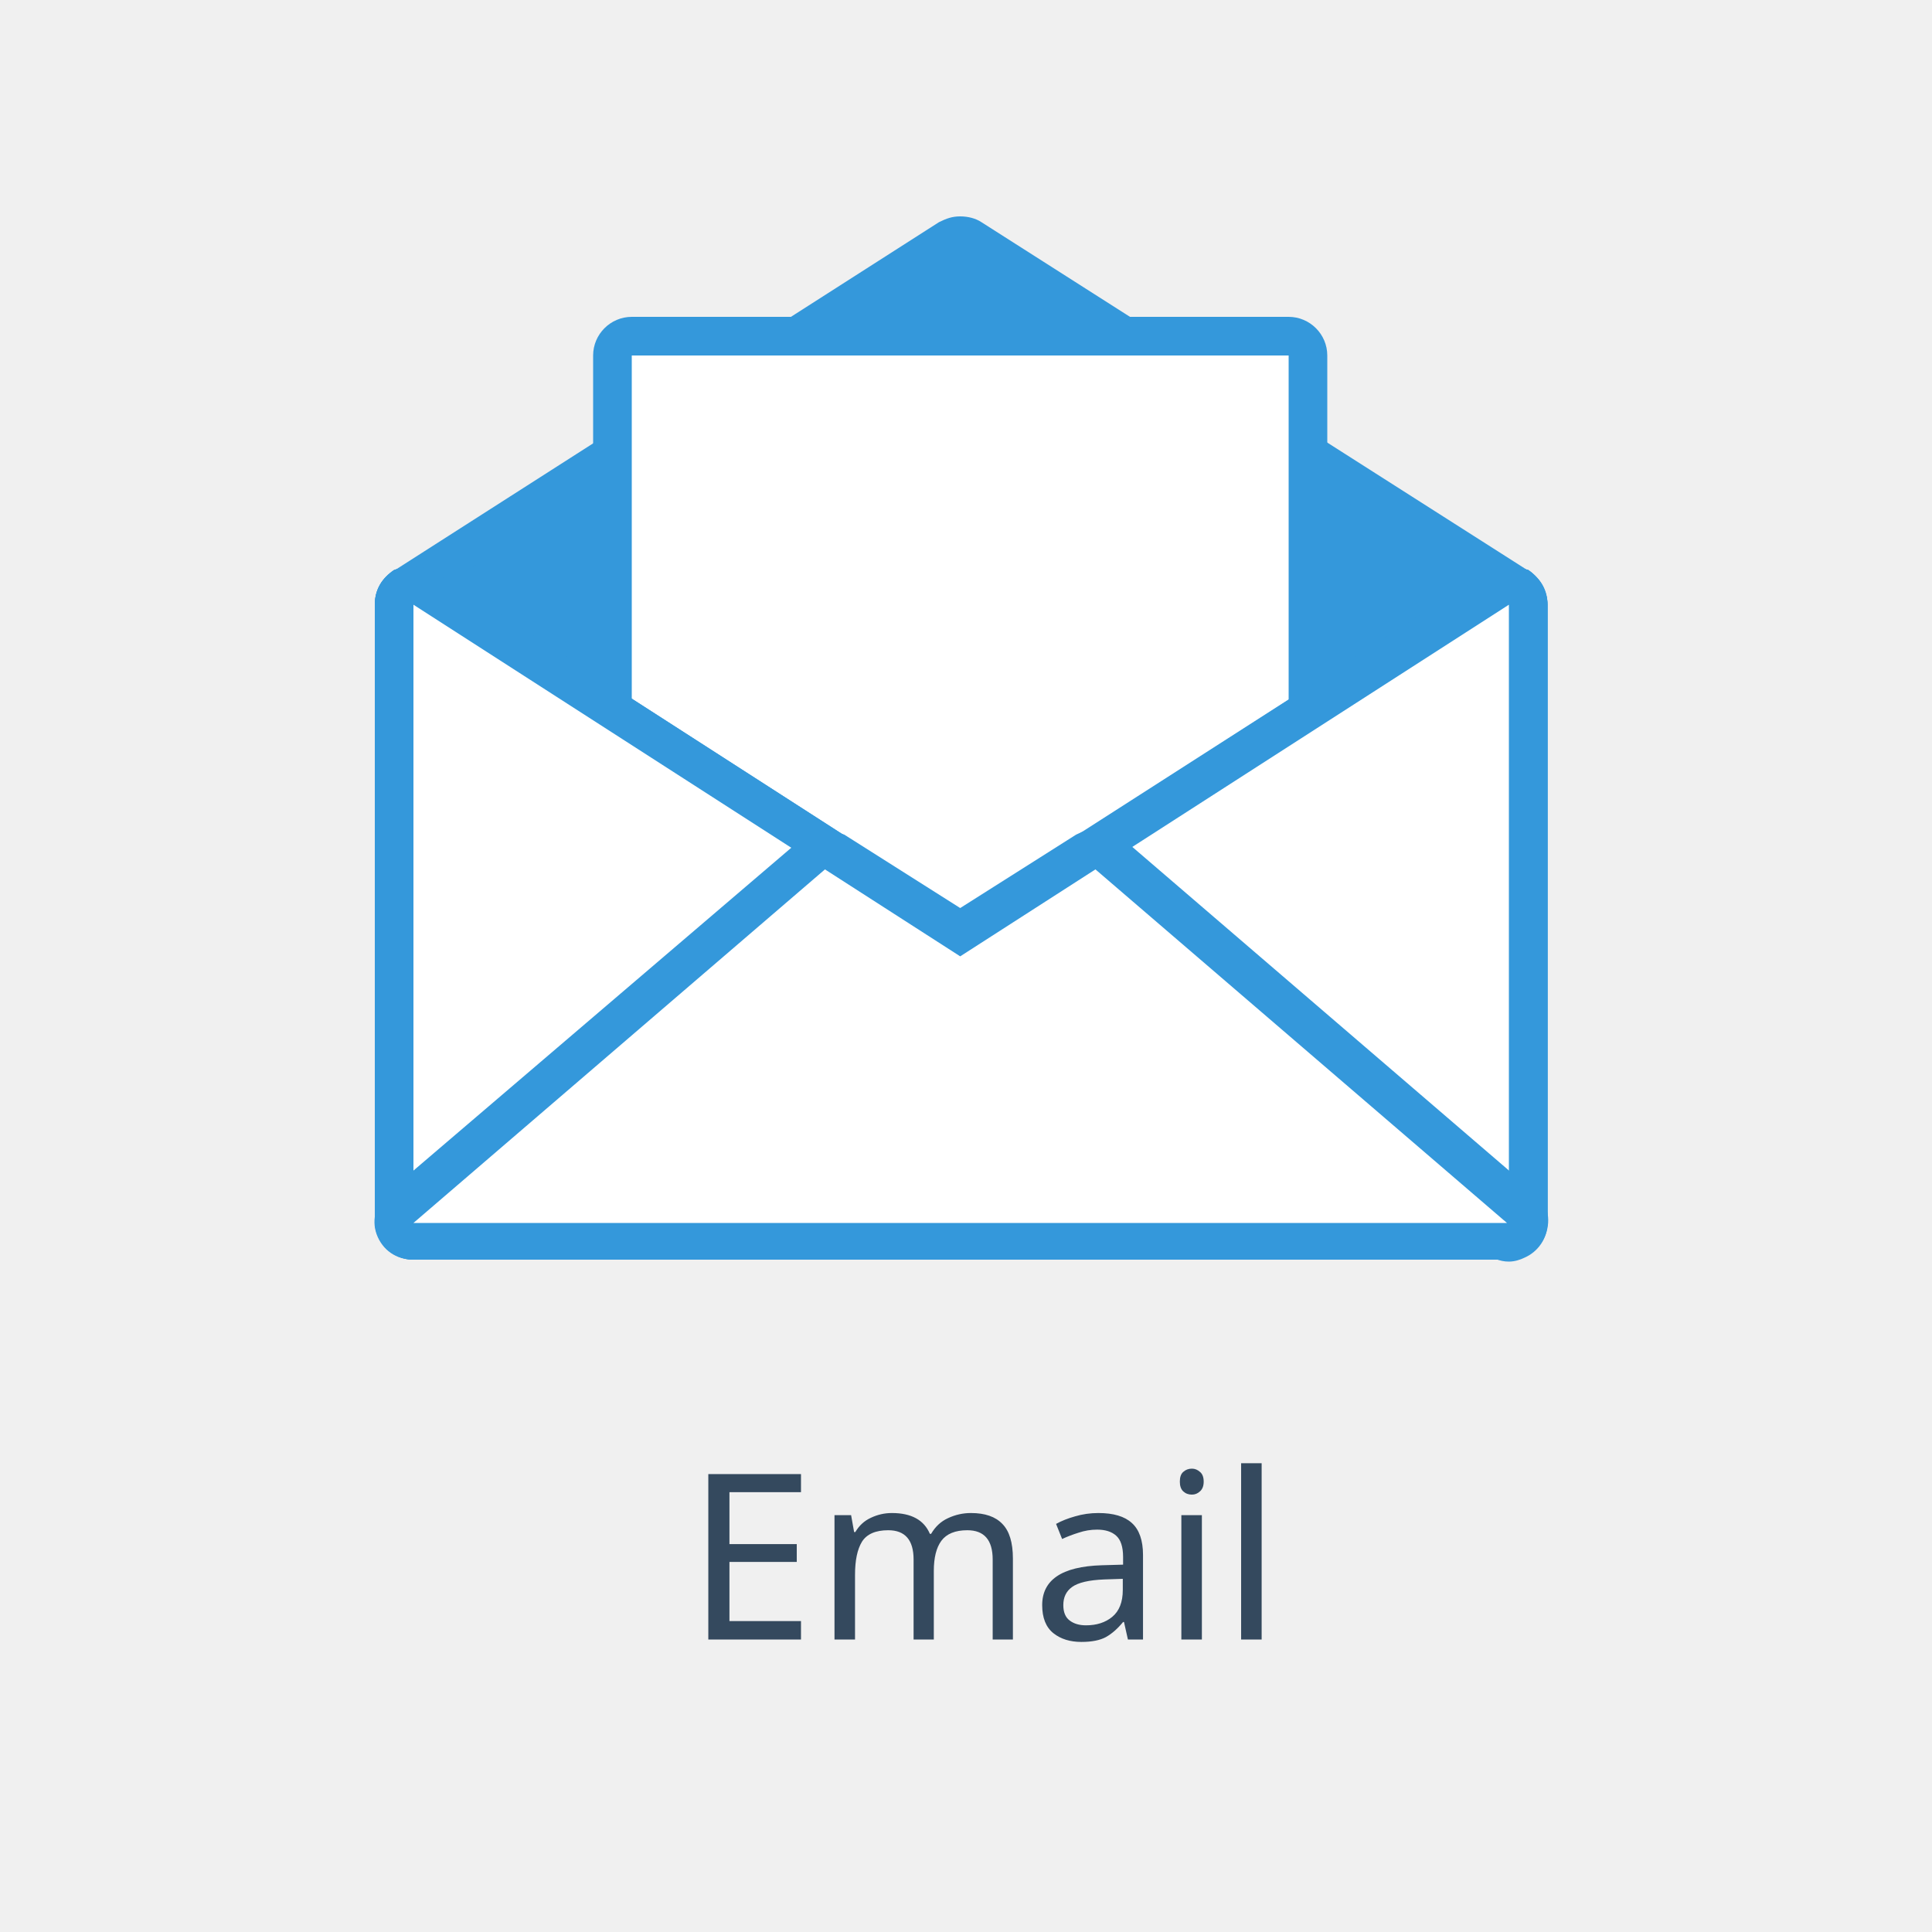
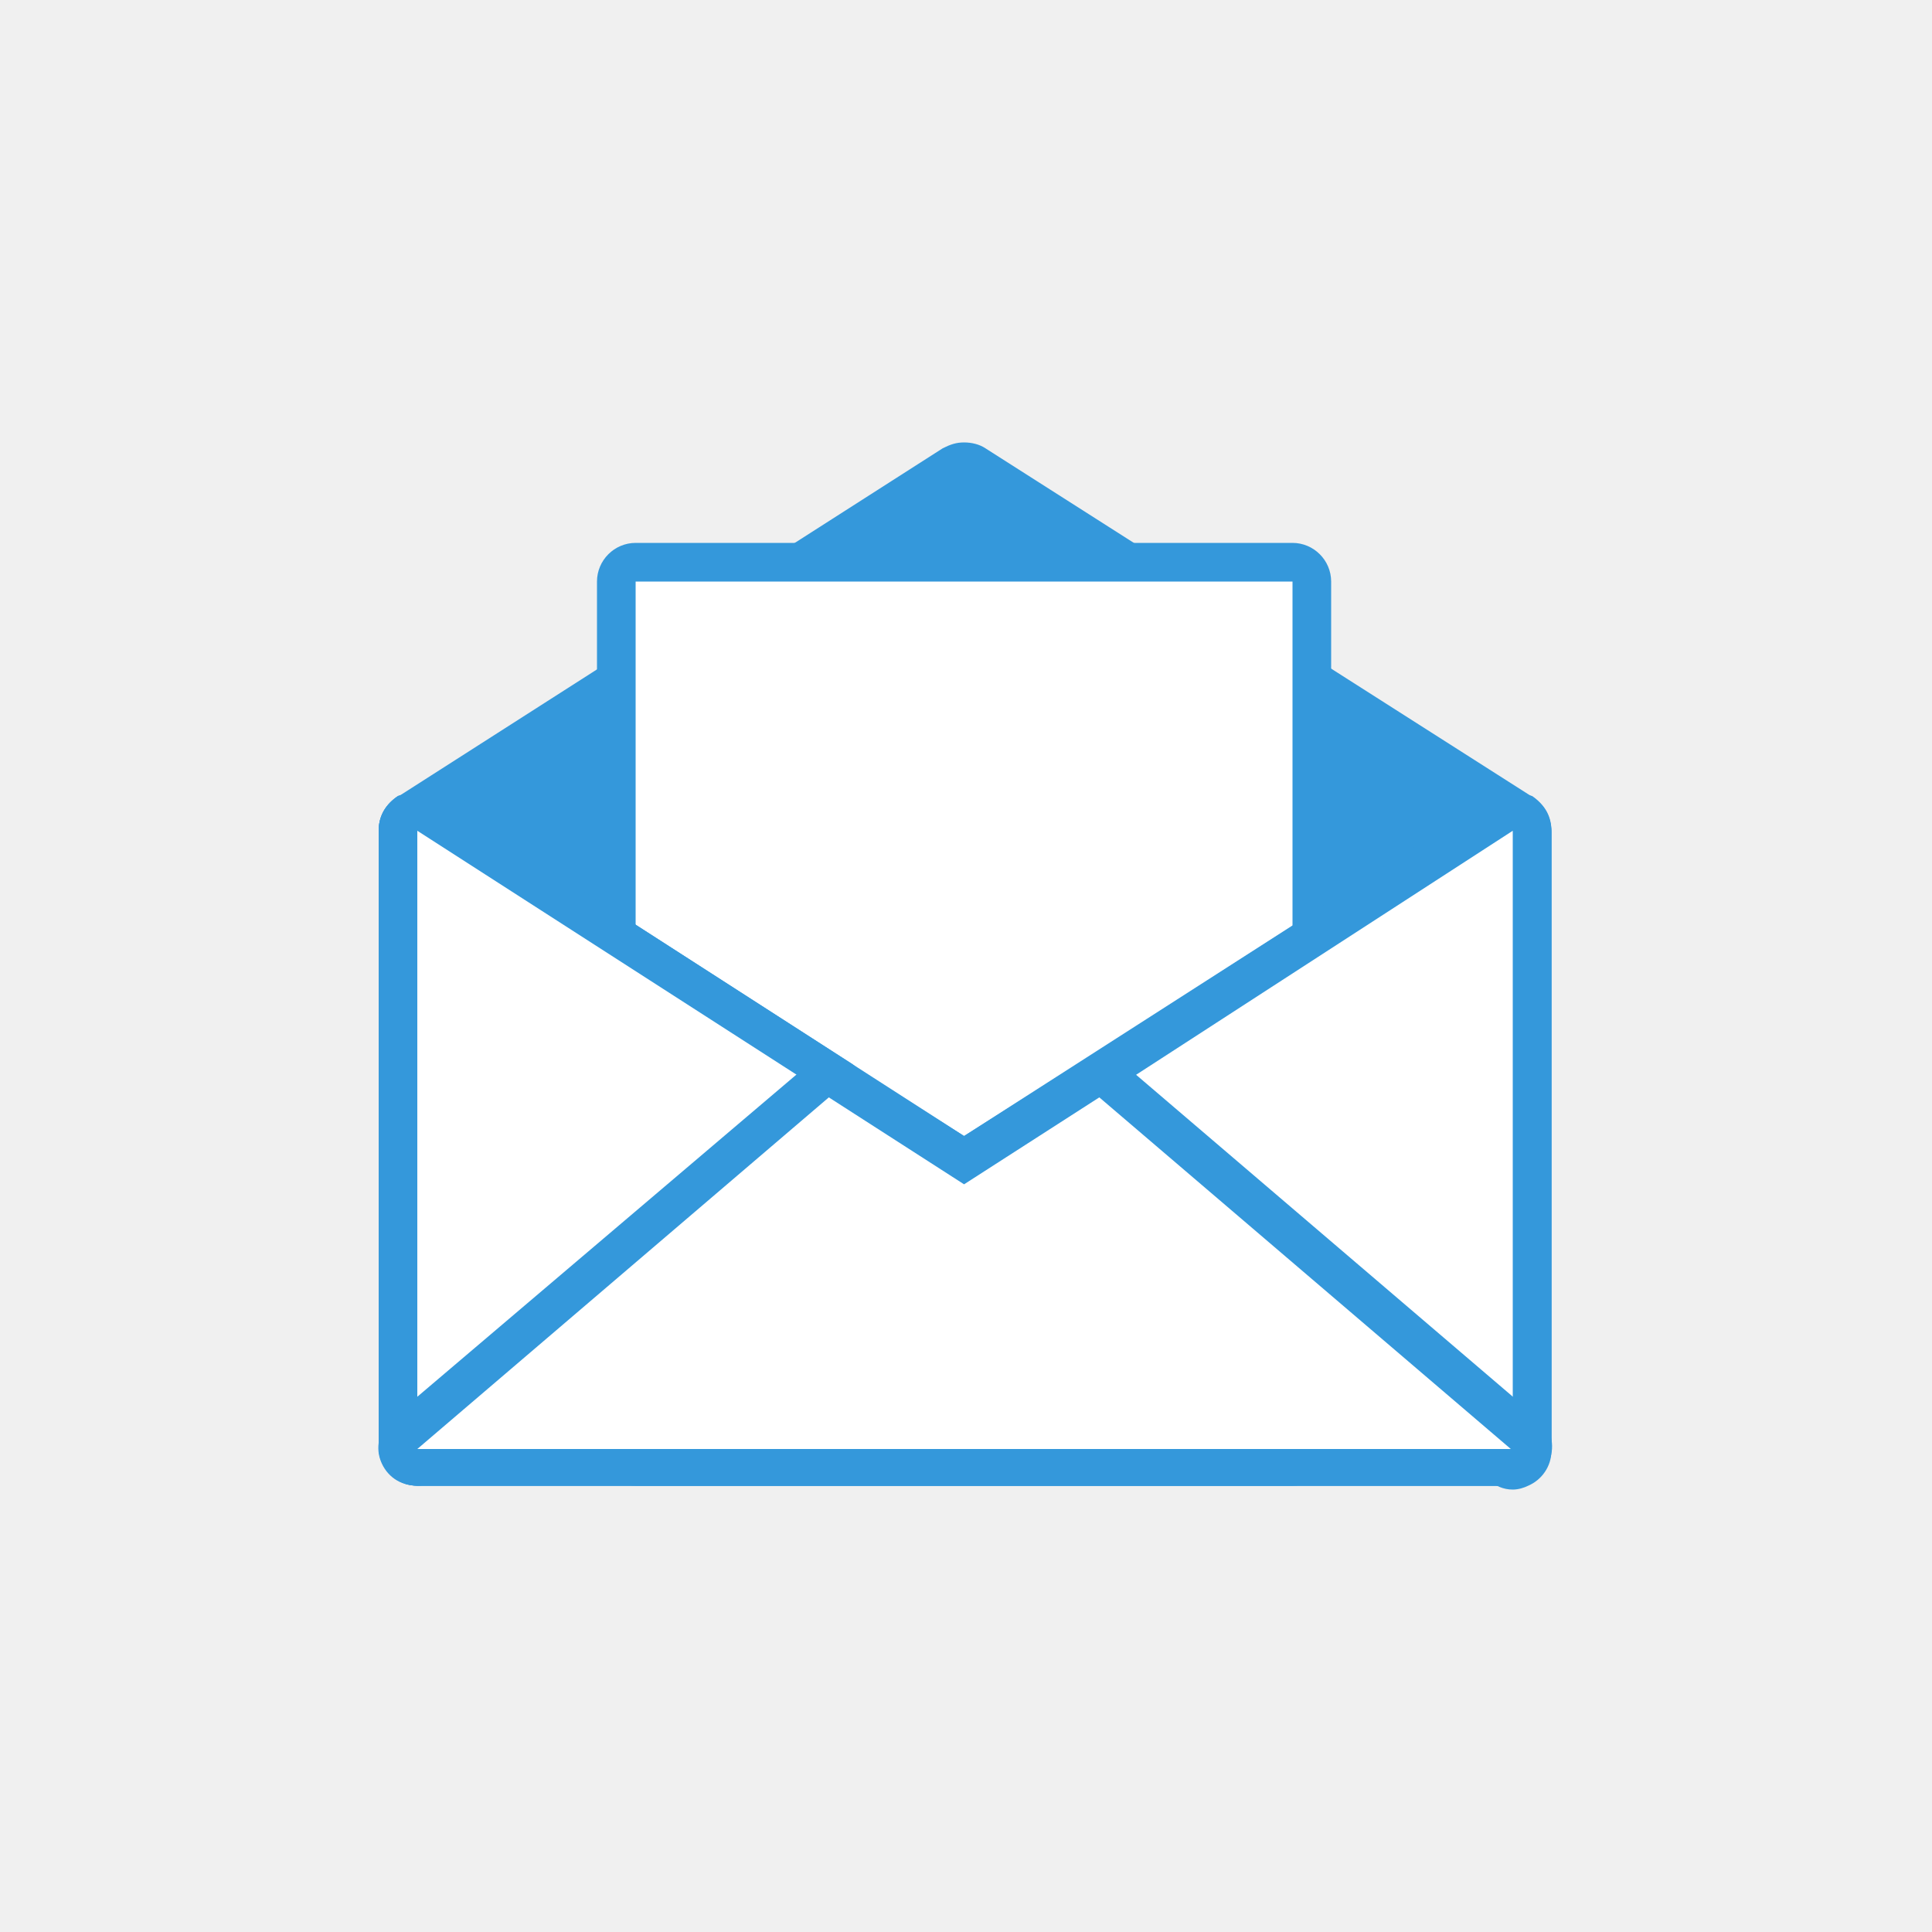
<svg xmlns="http://www.w3.org/2000/svg" version="1.1" id="Layer_1" x="0px" y="0px" viewBox="0 0 100 100" style="enable-background:new 0 0 100 100;" xml:space="preserve">
  <style type="text/css">
- 	.st0{fill:#0D5E8C;}
- 	.st1{fill:#0071BC;}
- 	.st2{fill:#FFFFFF;}
- 	.st3{fill:#2B2B2B;}
- 	.st4{fill:#3498DB;}
- 	.st5{fill-rule:evenodd;clip-rule:evenodd;fill:#3498DB;}
- 	.st6{fill-rule:evenodd;clip-rule:evenodd;fill:#FFFFFF;}
- 	.st7{fill:#ECF0F1;}
- 	.st8{fill-rule:evenodd;clip-rule:evenodd;fill:#ECF0F1;}
- 	.st9{fill-rule:evenodd;clip-rule:evenodd;fill:#F5F7F8;}
- 	.st10{fill-rule:evenodd;clip-rule:evenodd;fill:#2980B9;}
- 	.st11{fill:#5B9500;}
- 	.st12{fill:#12935D;}
- 	.st13{fill:#6BBD8B;}
- 	.st14{fill:#049FA4;}
- 	.st15{fill:#3BB5F0;}
- 	.st16{fill:#78C8FF;}
- 	.st17{fill:#3EB8FF;}
- 	.st18{fill:#184223;}
- 	.st19{fill:#022906;}
- 	.st20{fill:#076E5E;}
- 	.st21{fill:#0A413C;}
- 	.st22{fill:#C2D400;}
- 	.st23{fill:#8B9504;}
- 	.st24{fill:#0096E5;}
- 	.st25{fill:#008EDA;}
- 	.st26{fill:#136050;}
- 	.st27{fill:#7BBC00;}
- 	.st28{fill:#95BB00;}
- 	.st29{fill:#3A9B92;}
- 	.st30{fill:#00867E;}
- 	.st31{fill:none;stroke:#000000;stroke-width:1.796;stroke-miterlimit:10;}
- 	.st32{fill:#34495E;}
- 	.st33{fill:#99A3A8;}
- 	.st34{fill:none;stroke:#000000;stroke-linecap:square;stroke-linejoin:round;stroke-miterlimit:10;stroke-dasharray:0,2;}
- 	.st35{fill:none;}
- 	.st36{font-family:'Prompt-Light';}
- 	.st37{font-size:12px;}
- 	.st38{fill:none;stroke:#F15354;stroke-width:5;stroke-miterlimit:10;}
- 	.st39{fill:#DEE1E3;}
- 	.st40{fill:#F15354;}
- 	.st41{fill:none;stroke:#F15354;stroke-width:7;stroke-miterlimit:10;}
- 	.st42{fill-rule:evenodd;clip-rule:evenodd;fill:#DEE1E3;}
- 	.st43{fill-rule:evenodd;clip-rule:evenodd;fill:none;}
- 	.st44{font-family:'Prompt-Thin';}
- 	.st45{font-size:14px;}
- 	.st46{fill-rule:evenodd;clip-rule:evenodd;fill:#FFFFFF;stroke:#ECF0F1;stroke-miterlimit:10;}
- 	.st47{fill:none;stroke:#2B2B2B;stroke-width:2.661;stroke-miterlimit:10;}
- 	.st48{fill:#2C3E50;}
- 	.st49{opacity:0.3;fill:#DEE1E3;}
- 	.st50{fill:none;stroke:#DEE1E3;stroke-width:2.671;stroke-miterlimit:10;}
- 	.st51{fill:none;stroke:#BDC3C7;stroke-width:2;stroke-miterlimit:10;}
- 	.st52{fill:none;stroke:#E67E22;stroke-width:4;stroke-miterlimit:10;}
- 	.st53{fill:#BDC3C7;}
- 	.st54{fill:#E67E22;}
+ 	.st0{fill:#3498DB;}
+ 	.st1{fill:#FFFFFF;}
</style>
  <g>
-     <rect x="0.2" y="76" class="st35" width="100" height="24.5" />
-     <text transform="matrix(1 0 0 1 35.5059 84.8609)" class="st32 st36 st37">Email</text>
-   </g>
-   <rect x="94.7" y="78.8" class="st43" width="27.5" height="24.8" />
-   <text transform="matrix(1 0 0 1 102.054 89.1795)" class="st44 st45">@</text>
-   <g>
    <g>
-       <path class="st5" d="M21.4,64.2c-0.6,0-1-0.4-1-1V31.3c0-0.3,0.2-0.7,0.5-0.8l28.3-18.1c0.2-0.1,0.4-0.2,0.5-0.2s0.4,0.1,0.5,0.2    l28.3,18.1c0.3,0.2,0.5,0.5,0.5,0.8v31.9c0,0.6-0.4,1-1,1H21.4z" />
-       <path class="st4" d="M49.7,13.2l28.3,18.1v31.9H21.4V31.3L49.7,13.2 M49.7,11.2c-0.4,0-0.7,0.1-1.1,0.3L20.3,29.6    c-0.6,0.4-0.9,1-0.9,1.7v31.9c0,1.1,0.9,2,2,2h56.7c1.1,0,2-0.9,2-2V31.3c0-0.7-0.3-1.3-0.9-1.7L50.8,11.5    C50.5,11.3,50.1,11.2,49.7,11.2L49.7,11.2z" />
+       <path class="st0" d="M21.6,75.9c-0.6,0-1-0.4-1-1V43c0-0.3,0.2-0.7,0.5-0.8l28.3-18.1c0.2-0.1,0.4-0.2,0.5-0.2s0.4,0.1,0.5,0.2    l28.3,18.1c0.3,0.2,0.5,0.5,0.5,0.8v31.9c0,0.6-0.4,1-1,1H21.6z" />
+       <path class="st0" d="M49.9,24.9L78.2,43v31.9H21.6V43L49.9,24.9 M49.9,22.9c-0.4,0-0.7,0.1-1.1,0.3L20.5,41.3    c-0.6,0.4-0.9,1-0.9,1.7v31.9c0,1.1,0.9,2,2,2h56.7c1.1,0,2-0.9,2-2V43c0-0.7-0.3-1.3-0.9-1.7L51,23.2    C50.7,23,50.3,22.9,49.9,22.9L49.9,22.9z" />
    </g>
    <g>
-       <path class="st6" d="M32.7,64.2c-0.6,0-1-0.4-1-1V18.4c0-0.6,0.4-1,1-1h34c0.6,0,1,0.4,1,1v44.8c0,0.6-0.4,1-1,1H32.7z" />
-       <path class="st4" d="M66.7,18.4v44.8h-34V18.4H66.7 M66.7,16.4h-34c-1.1,0-2,0.9-2,2v44.8c0,1.1,0.9,2,2,2h34c1.1,0,2-0.9,2-2    V18.4C68.7,17.3,67.8,16.4,66.7,16.4L66.7,16.4z" />
+       <path class="st1" d="M32.9,75.9c-0.6,0-1-0.4-1-1V30.1c0-0.6,0.4-1,1-1h34c0.6,0,1,0.4,1,1v44.8c0,0.6-0.4,1-1,1H32.9z" />
+       <path class="st0" d="M66.9,30.1v44.8h-34V30.1H66.9 M66.9,28.1h-34c-1.1,0-2,0.9-2,2v44.8c0,1.1,0.9,2,2,2h34c1.1,0,2-0.9,2-2    V30.1C68.9,29,68,28.1,66.9,28.1L66.9,28.1z" />
    </g>
    <g>
-       <path class="st6" d="M21.4,64.2c-0.6,0-1-0.4-1-1V31.3c0-0.4,0.2-0.7,0.5-0.9c0.1-0.1,0.3-0.1,0.5-0.1c0.2,0,0.4,0.1,0.5,0.2    l27.8,17.8l27.8-17.8c0.2-0.1,0.4-0.2,0.5-0.2c0.2,0,0.3,0,0.5,0.1c0.3,0.2,0.5,0.5,0.5,0.9v31.9c0,0.6-0.4,1-1,1H21.4z" />
-       <path class="st4" d="M78.1,31.3v31.9H21.4V31.3l28.3,18.1L78.1,31.3 M78.1,29.3c-0.4,0-0.7,0.1-1.1,0.3L49.7,47.1L22.5,29.6    c-0.3-0.2-0.7-0.3-1.1-0.3c-0.3,0-0.7,0.1-1,0.2c-0.6,0.4-1,1-1,1.8v31.9c0,1.1,0.9,2,2,2h56.7c1.1,0,2-0.9,2-2V31.3    c0-0.7-0.4-1.4-1-1.8C78.7,29.4,78.4,29.3,78.1,29.3L78.1,29.3z" />
+       <path class="st1" d="M21.6,75.9c-0.6,0-1-0.4-1-1V43c0-0.4,0.2-0.7,0.5-0.9c0.1-0.1,0.3-0.1,0.5-0.1s0.4,0.1,0.5,0.2L49.9,60    l27.8-17.8c0.2-0.1,0.4-0.2,0.5-0.2c0.2,0,0.3,0,0.5,0.1c0.3,0.2,0.5,0.5,0.5,0.9v31.9c0,0.6-0.4,1-1,1H21.6z" />
+       <path class="st0" d="M78.3,43v31.9H21.6V43l28.3,18.1L78.3,43 M78.3,41c-0.4,0-0.7,0.1-1.1,0.3L49.9,58.8L22.7,41.3    C22.4,41.1,22,41,21.6,41c-0.3,0-0.7,0.1-1,0.2c-0.6,0.4-1,1-1,1.8v31.9c0,1.1,0.9,2,2,2h56.7c1.1,0,2-0.9,2-2V43    c0-0.7-0.4-1.4-1-1.8C78.9,41.1,78.6,41,78.3,41L78.3,41z" />
    </g>
    <g>
      <g>
-         <path class="st6" d="M21.4,64.2c-0.1,0-0.3,0-0.4-0.1c-0.4-0.2-0.6-0.5-0.6-0.9V31.3c0-0.4,0.2-0.7,0.5-0.9     c0.1-0.1,0.3-0.1,0.5-0.1c0.2,0,0.4,0.1,0.5,0.2l21.3,13.6c0.3,0.2,0.4,0.5,0.5,0.8s-0.1,0.6-0.3,0.8L22,64     C21.9,64.1,21.6,64.2,21.4,64.2z" />
-         <path class="st4" d="M21.4,31.3L42.7,45L21.4,63.2V31.3 M21.4,29.3c-0.3,0-0.7,0.1-1,0.2c-0.6,0.4-1,1-1,1.8v31.9     c0,0.8,0.5,1.5,1.2,1.8c0.3,0.1,0.6,0.2,0.8,0.2c0.5,0,0.9-0.2,1.3-0.5L44,46.5c0.5-0.4,0.7-1,0.7-1.7c0-0.6-0.4-1.2-0.9-1.5     L22.5,29.6C22.1,29.4,21.8,29.3,21.4,29.3L21.4,29.3z" />
+         <path class="st1" d="M21.6,75.9c-0.1,0-0.3,0-0.4-0.1c-0.4-0.2-0.6-0.5-0.6-0.9V43c0-0.4,0.2-0.7,0.5-0.9     c0.1-0.1,0.3-0.1,0.5-0.1s0.4,0.1,0.5,0.2l21.3,13.6c0.3,0.2,0.4,0.5,0.5,0.8s-0.1,0.6-0.3,0.8L22.2,75.8     C22.1,75.8,21.8,75.9,21.6,75.9z" />
+         <path class="st0" d="M21.6,43l21.3,13.7L21.6,74.9V43 M21.6,41c-0.3,0-0.7,0.1-1,0.2c-0.6,0.4-1,1-1,1.8v31.9     c0,0.8,0.5,1.5,1.2,1.8c0.3,0.1,0.6,0.2,0.8,0.2c0.5,0,0.9-0.2,1.3-0.5l21.3-18.2c0.5-0.4,0.7-1,0.7-1.7c0-0.6-0.4-1.2-0.9-1.5     L22.7,41.3C22.3,41.1,22,41,21.6,41L21.6,41z" />
      </g>
      <g>
-         <path class="st6" d="M78.1,64.2c-0.2,0-0.5-0.1-0.7-0.2L56.1,45.7c-0.2-0.2-0.4-0.5-0.3-0.8s0.2-0.6,0.5-0.8l21.3-13.6     c0.2-0.1,0.4-0.2,0.5-0.2c0.2,0,0.3,0,0.5,0.1c0.3,0.2,0.5,0.5,0.5,0.9v31.9c0,0.4-0.2,0.7-0.6,0.9     C78.4,64.2,78.2,64.2,78.1,64.2z" />
-         <path class="st4" d="M78.1,31.3v31.9L56.8,45L78.1,31.3 M78.1,29.3c-0.4,0-0.7,0.1-1.1,0.3L55.7,43.3c-0.5,0.3-0.9,0.9-0.9,1.5     c0,0.6,0.2,1.2,0.7,1.7l21.3,18.3c0.4,0.3,0.8,0.5,1.3,0.5c0.3,0,0.6-0.1,0.8-0.2c0.7-0.3,1.2-1,1.2-1.8V31.3     c0-0.7-0.4-1.4-1-1.8C78.7,29.4,78.4,29.3,78.1,29.3L78.1,29.3z" />
+         <path class="st1" d="M78.3,75.9c-0.2,0-0.5-0.1-0.7-0.2L56.3,57.5c-0.2-0.2-0.4-0.5-0.3-0.8s0.2-0.6,0.5-0.8l21.3-13.6     c0.2-0.1,0.4-0.2,0.5-0.2c0.2,0,0.3,0,0.5,0.1c0.3,0.2,0.5,0.5,0.5,0.9v31.9c0,0.4-0.2,0.7-0.6,0.9     C78.6,75.9,78.4,75.9,78.3,75.9z" />
+         <path class="st0" d="M78.3,43v31.9L57,56.8L78.3,43 M78.3,41c-0.4,0-0.7,0.1-1.1,0.3L55.9,55C55.4,55.3,55,56,55,56.5     s0.2,1.2,0.7,1.7L77,76.6c0.4,0.3,0.8,0.5,1.3,0.5c0.3,0,0.6-0.1,0.8-0.2c0.7-0.3,1.2-1,1.2-1.8v-32c0-0.7-0.4-1.4-1-1.8     C78.9,41.1,78.6,41,78.3,41L78.3,41z" />
      </g>
      <g>
-         <path class="st6" d="M21.4,64.2c-0.4,0-0.8-0.3-0.9-0.7c-0.1-0.4,0-0.8,0.3-1.1l21.3-18.3c0.2-0.2,0.4-0.2,0.7-0.2     c0.2,0,0.4,0.1,0.5,0.2l6.5,4.2l6.5-4.2c0.2-0.1,0.4-0.2,0.5-0.2c0.2,0,0.5,0.1,0.7,0.2l21.3,18.3c0.3,0.3,0.4,0.7,0.3,1.1     c-0.1,0.4-0.5,0.7-0.9,0.7H21.4z" />
-         <path class="st4" d="M42.7,45l7,4.5l7-4.5l21.3,18.3H21.4L42.7,45 M42.7,43c-0.5,0-0.9,0.2-1.3,0.5L20.1,61.7     c-0.6,0.5-0.9,1.4-0.6,2.2c0.3,0.8,1,1.3,1.9,1.3h56.7c0.8,0,1.6-0.5,1.9-1.3c0.3-0.8,0.1-1.7-0.6-2.2L58.1,43.4     c-0.4-0.3-0.8-0.5-1.3-0.5c-0.4,0-0.7,0.1-1.1,0.3l-6,3.8l-6-3.8C43.4,43.1,43.1,43,42.7,43L42.7,43z" />
+         <path class="st1" d="M21.6,75.9c-0.4,0-0.8-0.3-0.9-0.7s0-0.8,0.3-1.1l21.3-18.3c0.2-0.2,0.4-0.2,0.7-0.2c0.2,0,0.4,0.1,0.5,0.2     L50,60l6.5-4.2c0.2-0.1,0.4-0.2,0.5-0.2c0.2,0,0.5,0.1,0.7,0.2L79,74.2c0.3,0.3,0.4,0.7,0.3,1.1s-0.5,0.7-0.9,0.7H21.6z" />
+         <path class="st0" d="M42.9,56.8l7,4.5l7-4.5L78.2,75H21.6L42.9,56.8 M42.9,54.8c-0.5,0-0.9,0.2-1.3,0.5L20.3,73.4     c-0.6,0.5-0.9,1.4-0.6,2.2s1,1.3,1.9,1.3h56.7c0.8,0,1.6-0.5,1.9-1.3c0.3-0.8,0.1-1.7-0.6-2.2L58.3,55.2     c-0.4-0.3-0.8-0.5-1.3-0.5c-0.4,0-0.7,0.1-1.1,0.3l-6,3.8l-6-3.8C43.6,54.8,43.3,54.8,42.9,54.8L42.9,54.8z" />
      </g>
    </g>
  </g>
</svg>
